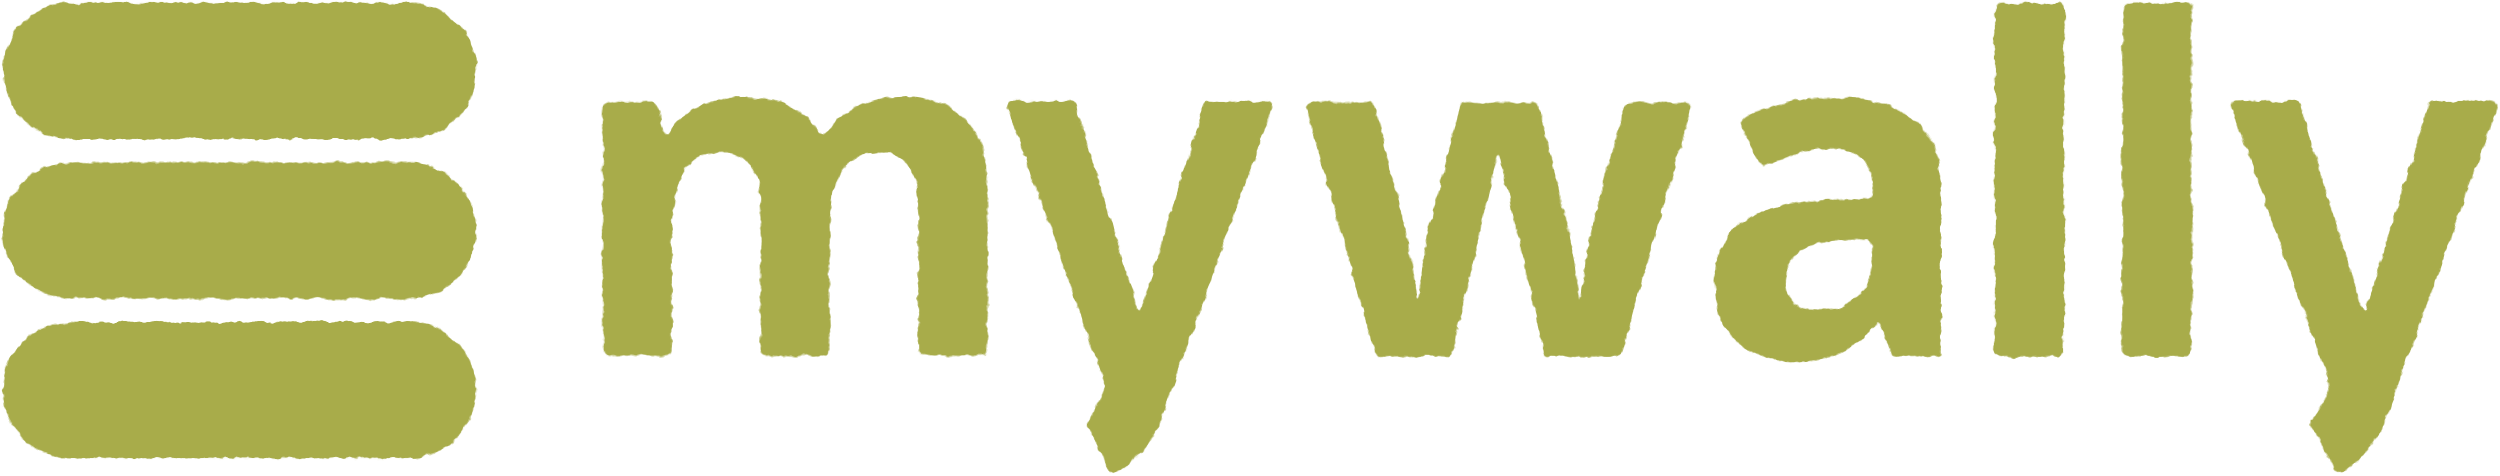
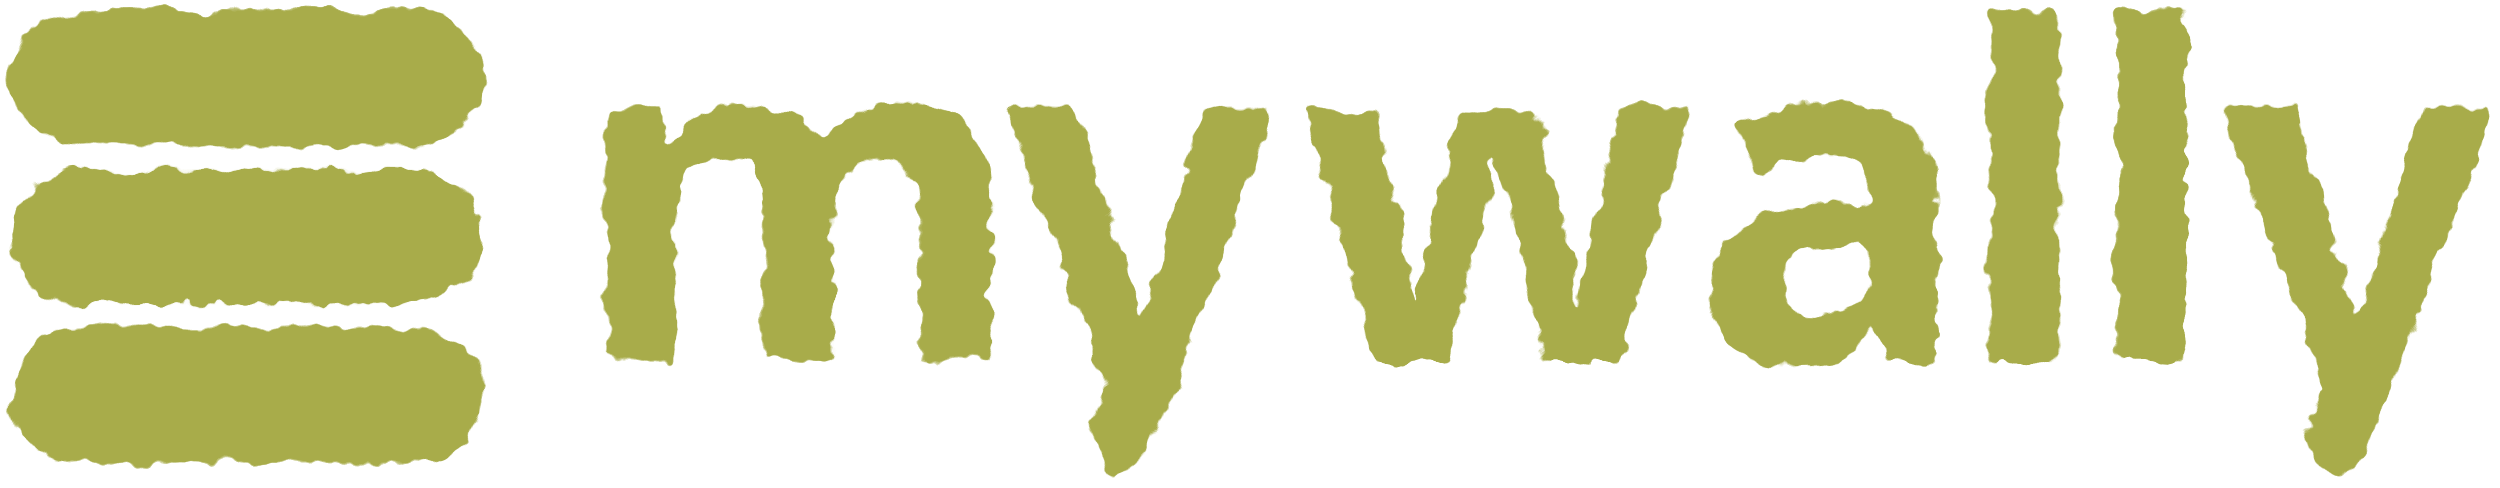
- <svg xmlns="http://www.w3.org/2000/svg" width="851" height="162" viewBox="0 0 851 162" fill="none">
-   <g filter="url(#filter0_g_10601_26752)">
-     <rect x="1" y="1" width="161.148" height="46.309" rx="23.155" fill="#A8AC4A" />
+ <svg xmlns="http://www.w3.org/2000/svg" width="856" height="167" viewBox="0 0 856 167" fill="none">
+   <g filter="url(#filter0_g_10715_17130)">
+     <rect x="3.5" y="3.5" width="161.148" height="46.309" rx="23.155" fill="#A8AC4A" />
  </g>
-   <g filter="url(#filter1_g_10601_26752)">
-     <rect x="1" y="55.309" width="161.148" height="46.309" rx="23.155" fill="#A8AC4A" />
+   <g filter="url(#filter1_g_10715_17130)">
+     <rect x="3.5" y="57.809" width="161.148" height="46.309" rx="23.155" fill="#A8AC4A" />
  </g>
-   <g filter="url(#filter2_g_10601_26752)">
-     <rect x="1" y="109.617" width="161.148" height="46.309" rx="23.155" fill="#A8AC4A" />
+   <g filter="url(#filter2_g_10715_17130)">
+     <rect x="3.5" y="112.117" width="161.148" height="46.309" rx="23.155" fill="#A8AC4A" />
  </g>
-   <g filter="url(#filter3_g_10601_26752)">
-     <path d="M306.461 33C316.234 33 323.614 35.524 328.603 40.572C333.644 45.568 336.164 53.603 336.164 64.677V119C336.164 120.105 335.269 121 334.164 121H314.556C313.452 121 312.556 120.105 312.556 119V70.549C312.556 64.368 311.502 59.706 309.393 56.565C307.284 53.423 304.018 51.852 299.595 51.852C293.372 51.852 288.949 54.092 286.325 58.573C283.702 63.003 282.391 69.364 282.391 77.657V119C282.391 120.105 281.495 121 280.391 121H260.86C259.756 121 258.86 120.105 258.86 119V70.549C258.86 66.428 258.397 62.977 257.471 60.196C256.546 57.414 255.131 55.328 253.228 53.938C251.325 52.547 248.882 51.852 245.899 51.852C241.527 51.852 238.081 52.959 235.561 55.174C233.092 57.337 231.318 60.556 230.238 64.831C229.209 69.055 228.695 74.231 228.695 80.361V119C228.695 120.105 227.799 121 226.695 121H207.164C206.059 121 205.164 120.105 205.164 119V36.623C205.164 35.518 206.059 34.623 207.164 34.623H221.632C222.525 34.623 223.309 35.214 223.555 36.072L226.098 44.955C226.219 45.379 226.607 45.671 227.048 45.671C227.399 45.671 227.722 45.484 227.906 45.185C229.604 42.42 231.693 40.161 234.172 38.408C236.847 36.554 239.779 35.189 242.967 34.313C246.156 33.438 249.396 33 252.688 33C259.014 33 264.364 34.03 268.735 36.09C272.84 38.002 276.059 40.89 278.392 44.754C278.729 45.312 279.324 45.671 279.976 45.671C280.611 45.671 281.194 45.33 281.535 44.794C284.066 40.814 287.514 37.887 291.88 36.013C296.612 34.004 301.472 33 306.461 33Z" fill="#A8AC4A" />
+   <g filter="url(#filter3_g_10715_17130)">
+     <path d="M308.961 35.5C318.734 35.5 326.114 38.024 331.103 43.072C336.144 48.068 338.664 56.103 338.664 67.177V121.5C338.664 122.605 337.769 123.5 336.664 123.5H317.056C315.952 123.5 315.056 122.605 315.056 121.5V73.049C315.056 66.868 314.002 62.206 311.893 59.065C309.784 55.923 306.518 54.352 302.095 54.352C295.872 54.352 291.449 56.592 288.825 61.073C286.202 65.503 284.891 71.864 284.891 80.157V121.5C284.891 122.605 283.995 123.5 282.891 123.5H263.36C262.256 123.5 261.36 122.605 261.36 121.5V73.049C261.36 68.928 260.897 65.477 259.971 62.696C259.046 59.914 257.631 57.828 255.728 56.438C253.825 55.047 251.382 54.352 248.399 54.352C244.027 54.352 240.581 55.459 238.061 57.674C235.592 59.837 233.818 63.056 232.738 67.331C231.709 71.555 231.195 76.731 231.195 82.861V121.5C231.195 122.605 230.299 123.5 229.195 123.5H209.664C208.559 123.5 207.664 122.605 207.664 121.5V39.123C207.664 38.018 208.559 37.123 209.664 37.123H224.132C225.025 37.123 225.809 37.714 226.055 38.572L228.598 47.455C228.719 47.879 229.107 48.171 229.548 48.171C229.899 48.171 230.222 47.984 230.406 47.685C232.104 44.92 234.193 42.661 236.672 40.908C239.347 39.054 242.279 37.689 245.467 36.813C248.656 35.938 251.896 35.5 255.188 35.5C261.514 35.5 266.864 36.53 271.235 38.59C275.34 40.502 278.559 43.39 280.892 47.254C281.229 47.812 281.824 48.171 282.476 48.171C283.111 48.171 283.694 47.83 284.035 47.294C286.566 43.314 290.014 40.387 294.38 38.513C299.112 36.504 303.972 35.5 308.961 35.5Z" fill="#A8AC4A" />
  </g>
-   <g filter="url(#filter4_g_10601_26752)">
-     <path d="M527.451 121.452C526.512 121.452 525.699 120.798 525.498 119.881L519.196 91.184C518.836 89.378 518.243 86.72 517.419 83.211C516.594 79.65 515.693 75.857 514.714 71.831C513.786 67.754 512.91 63.987 512.086 60.529C511.366 57.306 510.825 54.891 510.462 53.282C510.418 53.083 510.241 52.943 510.038 52.943C509.835 52.943 509.659 53.083 509.614 53.282C509.252 54.891 508.71 57.306 507.99 60.529C507.217 63.987 506.341 67.754 505.363 71.831C504.435 75.908 503.559 79.753 502.735 83.365C501.911 86.926 501.292 89.636 500.88 91.494L494.284 119.904C494.074 120.81 493.266 121.452 492.336 121.452H470.087C469.193 121.452 468.407 120.858 468.163 119.998L444.723 37.452C444.36 36.175 445.32 34.906 446.647 34.906H465.948C466.858 34.906 467.654 35.521 467.883 36.403L477.463 73.225C478.133 75.908 478.777 79.108 479.396 82.824C480.014 86.488 480.555 90.049 481.018 93.506C481.509 96.748 481.882 99.358 482.139 101.337C482.161 101.508 482.306 101.635 482.478 101.635C482.657 101.635 482.805 101.496 482.819 101.317C482.928 99.861 483.126 97.98 483.414 95.674C483.775 93.197 484.161 90.642 484.573 88.01C485.037 85.327 485.449 82.927 485.81 80.811C486.222 78.643 486.531 77.173 486.737 76.398L497.016 36.408C497.244 35.524 498.041 34.906 498.953 34.906H521.799C522.721 34.906 523.523 35.536 523.742 36.432L533.493 76.398C533.854 77.895 534.318 80.269 534.885 83.52C535.503 86.772 536.044 90.126 536.508 93.584C536.946 96.807 537.201 99.383 537.27 101.312C537.277 101.492 537.424 101.635 537.604 101.635C537.772 101.635 537.913 101.509 537.933 101.342C538.144 99.595 538.493 97.087 538.981 93.816C539.496 90.358 540.088 86.746 540.758 82.978C541.479 79.159 542.201 75.908 542.922 73.225L552.878 36.384C553.114 35.512 553.905 34.906 554.809 34.906H573.729C575.059 34.906 576.019 36.18 575.651 37.459L551.917 120.004C551.67 120.861 550.886 121.452 549.994 121.452H527.451Z" fill="#A8AC4A" />
-     <path d="M624.769 33.126C636.362 33.126 645.249 35.654 651.432 40.712C657.614 45.77 660.706 53.459 660.706 63.781V119.452C660.706 120.556 659.81 121.452 658.706 121.452H645.614C644.789 121.452 644.048 120.944 643.749 120.174L639.816 110.024C639.737 109.82 639.54 109.685 639.322 109.685C639.16 109.685 639.008 109.759 638.907 109.884C636.485 112.89 634.013 115.353 631.493 117.272C628.917 119.233 625.954 120.678 622.605 121.607C619.256 122.536 615.186 123 610.395 123C605.294 123 600.708 122.019 596.638 120.058C592.62 118.097 589.451 115.104 587.132 111.079C584.814 107.002 583.655 101.841 583.655 95.596C583.655 86.41 586.875 79.65 593.315 75.315C599.755 70.928 609.416 68.502 622.296 68.038L635.351 67.634C636.431 67.6 637.289 66.715 637.289 65.635V63.781C637.289 59.239 636.104 55.91 633.734 53.794C631.364 51.678 628.067 50.621 623.842 50.621C619.668 50.621 615.572 51.214 611.554 52.401C608.126 53.413 604.698 54.651 601.271 56.114C600.278 56.538 599.121 56.122 598.647 55.153L592.544 42.685C592.069 41.715 592.449 40.54 593.42 40.067C597.555 38.054 602.106 36.437 607.071 35.216C612.79 33.822 618.69 33.126 624.769 33.126ZM637.289 83.422C637.289 82.291 636.352 81.385 635.221 81.423L628.17 81.662C620.544 81.869 615.238 83.237 612.249 85.765C609.313 88.294 607.844 91.623 607.844 95.751C607.844 99.364 608.9 101.944 611.013 103.492C613.125 104.989 615.882 105.737 619.282 105.737C624.331 105.737 628.582 104.241 632.034 101.247C635.537 98.254 637.289 93.997 637.289 88.475V83.422Z" fill="#A8AC4A" />
-     <path d="M702.621 119.452C702.621 120.556 701.726 121.452 700.621 121.452H681.05C679.945 121.452 679.05 120.556 679.05 119.452V3C679.05 1.895 679.945 1 681.05 1H700.621C701.726 1 702.621 1.895 702.621 3V119.452Z" fill="#A8AC4A" />
-     <path d="M746 119.452C746 120.556 745.105 121.452 744 121.452H724.429C723.324 121.452 722.429 120.556 722.429 119.452V3C722.429 1.895 723.324 1 724.429 1H744C745.105 1 746 1.895 746 3V119.452Z" fill="#A8AC4A" />
+   <g filter="url(#filter4_g_10715_17130)">
+     <path d="M529.951 123.952C529.012 123.952 528.199 123.298 527.998 122.381L521.696 93.684C521.336 91.878 520.743 89.22 519.919 85.711C519.094 82.15 518.193 78.357 517.214 74.331C516.286 70.254 515.41 66.487 514.586 63.029C513.866 59.806 513.325 57.391 512.962 55.782C512.918 55.583 512.741 55.443 512.538 55.443C512.335 55.443 512.159 55.583 512.114 55.782C511.752 57.391 511.21 59.806 510.49 63.029C509.717 66.487 508.841 70.254 507.863 74.331C506.935 78.408 506.059 82.253 505.235 85.865C504.411 89.426 503.792 92.136 503.38 93.994L496.784 122.404C496.574 123.31 495.766 123.952 494.836 123.952H472.587C471.693 123.952 470.907 123.358 470.663 122.498L447.223 39.952C446.86 38.675 447.82 37.406 449.147 37.406H468.448C469.358 37.406 470.154 38.021 470.383 38.903L479.963 75.725C480.633 78.408 481.277 81.608 481.896 85.324C482.514 88.988 483.055 92.549 483.518 96.006C484.009 99.248 484.382 101.858 484.639 103.837C484.661 104.008 484.806 104.135 484.978 104.135C485.157 104.135 485.305 103.996 485.319 103.817C485.428 102.361 485.626 100.48 485.914 98.174C486.275 95.697 486.661 93.142 487.073 90.51C487.537 87.827 487.949 85.427 488.31 83.311C488.722 81.143 489.031 79.673 489.237 78.898L499.516 38.908C499.744 38.024 500.541 37.406 501.453 37.406H524.299C525.221 37.406 526.023 38.036 526.242 38.932L535.993 78.898C536.354 80.395 536.818 82.769 537.385 86.02C538.003 89.272 538.544 92.626 539.008 96.084C539.446 99.307 539.701 101.883 539.77 103.812C539.777 103.992 539.924 104.135 540.104 104.135C540.272 104.135 540.413 104.009 540.433 103.842C540.644 102.095 540.993 99.587 541.481 96.316C541.996 92.858 542.588 89.246 543.258 85.478C543.979 81.659 544.701 78.408 545.422 75.725L555.378 38.884C555.614 38.012 556.405 37.406 557.309 37.406H576.229C577.559 37.406 578.519 38.68 578.151 39.959L554.417 122.504C554.17 123.361 553.386 123.952 552.494 123.952H529.951Z" fill="#A8AC4A" />
+     <path d="M627.269 35.626C638.862 35.626 647.749 38.154 653.932 43.212C660.114 48.27 663.206 55.959 663.206 66.281V121.952C663.206 123.056 662.31 123.952 661.206 123.952H648.114C647.289 123.952 646.548 123.444 646.249 122.674L642.316 112.524C642.237 112.32 642.04 112.185 641.822 112.185C641.66 112.185 641.508 112.259 641.407 112.384C638.985 115.39 636.513 117.853 633.993 119.772C631.417 121.733 628.454 123.178 625.105 124.107C621.756 125.036 617.686 125.5 612.895 125.5C607.794 125.5 603.208 124.519 599.138 122.558C595.12 120.597 591.951 117.604 589.632 113.579C587.314 109.502 586.155 104.341 586.155 98.096C586.155 88.91 589.375 82.15 595.815 77.815C602.255 73.428 611.916 71.002 624.796 70.538L637.851 70.134C638.931 70.1 639.789 69.215 639.789 68.135V66.281C639.789 61.739 638.604 58.41 636.234 56.294C633.864 54.178 630.567 53.121 626.342 53.121C622.168 53.121 618.072 53.714 614.054 54.901C610.626 55.913 607.198 57.151 603.771 58.614C602.778 59.038 601.621 58.622 601.147 57.653L595.044 45.185C594.569 44.215 594.949 43.04 595.92 42.567C600.055 40.554 604.606 38.937 609.571 37.716C615.29 36.322 621.19 35.626 627.269 35.626ZM639.789 85.922C639.789 84.791 638.852 83.885 637.721 83.923L630.67 84.162C623.044 84.369 617.738 85.737 614.749 88.265C611.813 90.794 610.344 94.123 610.344 98.251C610.344 101.864 611.4 104.444 613.513 105.992C615.625 107.489 618.382 108.237 621.782 108.237C626.831 108.237 631.082 106.741 634.534 103.747C638.037 100.754 639.789 96.497 639.789 90.975V85.922Z" fill="#A8AC4A" />
+     <path d="M705.121 121.952C705.121 123.056 704.226 123.952 703.121 123.952H683.55C682.445 123.952 681.55 123.056 681.55 121.952V5.5C681.55 4.395 682.445 3.5 683.55 3.5H703.121C704.226 3.5 705.121 4.395 705.121 5.5V121.952Z" fill="#A8AC4A" />
+     <path d="M748.5 121.952C748.5 123.056 747.605 123.952 746.5 123.952H726.929C725.824 123.952 724.929 123.056 724.929 121.952V5.5C724.929 4.395 725.824 3.5 726.929 3.5H746.5C747.605 3.5 748.5 4.395 748.5 5.5V121.952Z" fill="#A8AC4A" />
  </g>
-   <g filter="url(#filter5_g_10601_26752)">
-     <path d="M796.946 160.524C796 161.02 794.852 160.606 794.371 159.652L786.983 144.997C786.551 144.14 786.802 143.107 787.459 142.408C788.906 140.87 790.161 138.699 791.227 135.894L792.88 131.473C793.045 131.031 793.049 130.546 792.891 130.102L759.786 37.026C759.323 35.724 760.288 34.355 761.67 34.355H781.002C781.882 34.355 782.658 34.93 782.915 35.771L804.138 105.226C804.223 105.506 804.482 105.697 804.775 105.697C805.067 105.697 805.326 105.506 805.411 105.226L826.694 35.77C826.952 34.929 827.728 34.355 828.607 34.355H847.997C849.38 34.355 850.346 35.726 849.88 37.029L812.964 140.261C811.199 145.263 808.859 149.547 805.944 153.114C803.433 156.223 800.433 158.693 796.946 160.524Z" fill="#A8AC4A" />
+   <g filter="url(#filter5_g_10715_17130)">
+     <path d="M799.446 163.024C798.5 163.52 797.352 163.106 796.871 162.152L789.483 147.497C789.051 146.64 789.302 145.607 789.959 144.908C791.406 143.37 792.661 141.199 793.727 138.394L795.38 133.973C795.545 133.531 795.549 133.046 795.391 132.602L762.286 39.526C761.823 38.224 762.788 36.855 764.17 36.855H783.502C784.382 36.855 785.158 37.43 785.415 38.271L806.638 107.726C806.723 108.006 806.982 108.197 807.275 108.197C807.567 108.197 807.826 108.006 807.911 107.726L829.194 38.27C829.452 37.429 830.228 36.855 831.107 36.855H850.497C851.88 36.855 852.846 38.226 852.38 39.529L815.464 142.761C813.699 147.763 811.359 152.047 808.444 155.614C805.933 158.723 802.933 161.193 799.446 163.024Z" fill="#A8AC4A" />
  </g>
-   <g filter="url(#filter6_g_10601_26752)">
-     <path d="M380.11 160.524C379.165 161.02 378.016 160.606 377.535 159.652L370.147 144.997C369.715 144.14 369.966 143.107 370.624 142.408C372.07 140.87 373.326 138.699 374.391 135.894L376.044 131.473C376.209 131.031 376.213 130.546 376.055 130.102L342.95 37.026C342.487 35.724 343.452 34.355 344.834 34.355H364.166C365.046 34.355 365.822 34.93 366.079 35.771L387.302 105.226C387.387 105.506 387.646 105.697 387.939 105.697C388.231 105.697 388.49 105.506 388.575 105.226L409.859 35.77C410.116 34.929 410.892 34.355 411.771 34.355H431.161C432.544 34.355 433.51 35.726 433.044 37.029L396.129 140.261C394.363 145.263 392.023 149.547 389.108 153.114C386.597 156.223 383.597 158.693 380.11 160.524Z" fill="#A8AC4A" />
+   <g filter="url(#filter6_g_10715_17130)">
+     <path d="M382.61 163.024C381.665 163.52 380.516 163.106 380.035 162.152L372.647 147.497C372.215 146.64 372.466 145.607 373.124 144.908C374.57 143.37 375.826 141.199 376.891 138.394L378.544 133.973C378.709 133.531 378.713 133.046 378.555 132.602L345.45 39.526C344.987 38.224 345.952 36.855 347.334 36.855H366.666C367.546 36.855 368.322 37.43 368.579 38.271L389.802 107.726C389.887 108.006 390.146 108.197 390.439 108.197C390.731 108.197 390.99 108.006 391.075 107.726L412.359 38.27C412.616 37.429 413.392 36.855 414.271 36.855H433.661C435.044 36.855 436.01 38.226 435.544 39.529L398.629 142.761C396.863 147.763 394.523 152.047 391.608 155.614C389.097 158.723 386.097 161.193 382.61 163.024Z" fill="#A8AC4A" />
  </g>
  <defs>
-     <filter id="filter0_g_10601_26752" x="0" y="0" width="163.148" height="48.309" filterUnits="userSpaceOnUse" color-interpolation-filters="sRGB">
+     <filter id="filter0_g_10715_17130" x="0" y="0" width="168.148" height="53.309" filterUnits="userSpaceOnUse" color-interpolation-filters="sRGB">
      <feFlood flood-opacity="0" result="BackgroundImageFix" />
      <feBlend mode="normal" in="SourceGraphic" in2="BackgroundImageFix" result="shape" />
-       <feTurbulence type="fractalNoise" baseFrequency="0.25 0.25" numOctaves="3" seed="2822" />
-       <feDisplacementMap in="shape" scale="2" xChannelSelector="R" yChannelSelector="G" result="displacedImage" width="100%" height="100%" />
-       <feMerge result="effect1_texture_10601_26752">
+       <feTurbulence type="fractalNoise" baseFrequency="0.095 0.095" numOctaves="3" seed="2822" />
+       <feDisplacementMap in="shape" scale="7" xChannelSelector="R" yChannelSelector="G" result="displacedImage" width="100%" height="100%" />
+       <feMerge result="effect1_texture_10715_17130">
        <feMergeNode in="displacedImage" />
      </feMerge>
    </filter>
-     <filter id="filter1_g_10601_26752" x="0" y="54.309" width="163.148" height="48.309" filterUnits="userSpaceOnUse" color-interpolation-filters="sRGB">
+     <filter id="filter1_g_10715_17130" x="0" y="54.309" width="168.148" height="53.309" filterUnits="userSpaceOnUse" color-interpolation-filters="sRGB">
      <feFlood flood-opacity="0" result="BackgroundImageFix" />
      <feBlend mode="normal" in="SourceGraphic" in2="BackgroundImageFix" result="shape" />
-       <feTurbulence type="fractalNoise" baseFrequency="0.25 0.25" numOctaves="3" seed="2822" />
-       <feDisplacementMap in="shape" scale="2" xChannelSelector="R" yChannelSelector="G" result="displacedImage" width="100%" height="100%" />
-       <feMerge result="effect1_texture_10601_26752">
+       <feTurbulence type="fractalNoise" baseFrequency="0.095 0.095" numOctaves="3" seed="2822" />
+       <feDisplacementMap in="shape" scale="7" xChannelSelector="R" yChannelSelector="G" result="displacedImage" width="100%" height="100%" />
+       <feMerge result="effect1_texture_10715_17130">
        <feMergeNode in="displacedImage" />
      </feMerge>
    </filter>
-     <filter id="filter2_g_10601_26752" x="0" y="108.617" width="163.148" height="48.309" filterUnits="userSpaceOnUse" color-interpolation-filters="sRGB">
+     <filter id="filter2_g_10715_17130" x="0" y="108.617" width="168.148" height="53.309" filterUnits="userSpaceOnUse" color-interpolation-filters="sRGB">
      <feFlood flood-opacity="0" result="BackgroundImageFix" />
      <feBlend mode="normal" in="SourceGraphic" in2="BackgroundImageFix" result="shape" />
-       <feTurbulence type="fractalNoise" baseFrequency="0.25 0.25" numOctaves="3" seed="2822" />
-       <feDisplacementMap in="shape" scale="2" xChannelSelector="R" yChannelSelector="G" result="displacedImage" width="100%" height="100%" />
-       <feMerge result="effect1_texture_10601_26752">
+       <feTurbulence type="fractalNoise" baseFrequency="0.095 0.095" numOctaves="3" seed="2822" />
+       <feDisplacementMap in="shape" scale="7" xChannelSelector="R" yChannelSelector="G" result="displacedImage" width="100%" height="100%" />
+       <feMerge result="effect1_texture_10715_17130">
        <feMergeNode in="displacedImage" />
      </feMerge>
    </filter>
-     <filter id="filter3_g_10601_26752" x="204.164" y="32" width="133" height="90" filterUnits="userSpaceOnUse" color-interpolation-filters="sRGB">
+     <filter id="filter3_g_10715_17130" x="204.164" y="32" width="138" height="95" filterUnits="userSpaceOnUse" color-interpolation-filters="sRGB">
      <feFlood flood-opacity="0" result="BackgroundImageFix" />
      <feBlend mode="normal" in="SourceGraphic" in2="BackgroundImageFix" result="shape" />
-       <feTurbulence type="fractalNoise" baseFrequency="0.25 0.25" numOctaves="3" seed="2822" />
-       <feDisplacementMap in="shape" scale="2" xChannelSelector="R" yChannelSelector="G" result="displacedImage" width="100%" height="100%" />
-       <feMerge result="effect1_texture_10601_26752">
+       <feTurbulence type="fractalNoise" baseFrequency="0.095 0.095" numOctaves="3" seed="2822" />
+       <feDisplacementMap in="shape" scale="7" xChannelSelector="R" yChannelSelector="G" result="displacedImage" width="100%" height="100%" />
+       <feMerge result="effect1_texture_10715_17130">
        <feMergeNode in="displacedImage" />
      </feMerge>
    </filter>
-     <filter id="filter4_g_10601_26752" x="443.646" y="0" width="303.354" height="124" filterUnits="userSpaceOnUse" color-interpolation-filters="sRGB">
+     <filter id="filter4_g_10715_17130" x="443.646" y="0" width="308.354" height="129" filterUnits="userSpaceOnUse" color-interpolation-filters="sRGB">
      <feFlood flood-opacity="0" result="BackgroundImageFix" />
      <feBlend mode="normal" in="SourceGraphic" in2="BackgroundImageFix" result="shape" />
-       <feTurbulence type="fractalNoise" baseFrequency="0.25 0.25" numOctaves="3" seed="2822" />
-       <feDisplacementMap in="shape" scale="2" xChannelSelector="R" yChannelSelector="G" result="displacedImage" width="100%" height="100%" />
-       <feMerge result="effect1_texture_10601_26752">
+       <feTurbulence type="fractalNoise" baseFrequency="0.095 0.095" numOctaves="3" seed="2822" />
+       <feDisplacementMap in="shape" scale="7" xChannelSelector="R" yChannelSelector="G" result="displacedImage" width="100%" height="100%" />
+       <feMerge result="effect1_texture_10715_17130">
        <feMergeNode in="displacedImage" />
      </feMerge>
    </filter>
-     <filter id="filter5_g_10601_26752" x="758.668" y="33.355" width="92.33" height="128.379" filterUnits="userSpaceOnUse" color-interpolation-filters="sRGB">
+     <filter id="filter5_g_10715_17130" x="758.668" y="33.355" width="97.33" height="133.379" filterUnits="userSpaceOnUse" color-interpolation-filters="sRGB">
      <feFlood flood-opacity="0" result="BackgroundImageFix" />
      <feBlend mode="normal" in="SourceGraphic" in2="BackgroundImageFix" result="shape" />
-       <feTurbulence type="fractalNoise" baseFrequency="0.25 0.25" numOctaves="3" seed="2822" />
-       <feDisplacementMap in="shape" scale="2" xChannelSelector="R" yChannelSelector="G" result="displacedImage" width="100%" height="100%" />
-       <feMerge result="effect1_texture_10601_26752">
+       <feTurbulence type="fractalNoise" baseFrequency="0.095 0.095" numOctaves="3" seed="2822" />
+       <feDisplacementMap in="shape" scale="7" xChannelSelector="R" yChannelSelector="G" result="displacedImage" width="100%" height="100%" />
+       <feMerge result="effect1_texture_10715_17130">
        <feMergeNode in="displacedImage" />
      </feMerge>
    </filter>
-     <filter id="filter6_g_10601_26752" x="341.832" y="33.355" width="92.33" height="128.379" filterUnits="userSpaceOnUse" color-interpolation-filters="sRGB">
+     <filter id="filter6_g_10715_17130" x="341.832" y="33.355" width="97.33" height="133.379" filterUnits="userSpaceOnUse" color-interpolation-filters="sRGB">
      <feFlood flood-opacity="0" result="BackgroundImageFix" />
      <feBlend mode="normal" in="SourceGraphic" in2="BackgroundImageFix" result="shape" />
-       <feTurbulence type="fractalNoise" baseFrequency="0.25 0.25" numOctaves="3" seed="2822" />
-       <feDisplacementMap in="shape" scale="2" xChannelSelector="R" yChannelSelector="G" result="displacedImage" width="100%" height="100%" />
-       <feMerge result="effect1_texture_10601_26752">
+       <feTurbulence type="fractalNoise" baseFrequency="0.095 0.095" numOctaves="3" seed="2822" />
+       <feDisplacementMap in="shape" scale="7" xChannelSelector="R" yChannelSelector="G" result="displacedImage" width="100%" height="100%" />
+       <feMerge result="effect1_texture_10715_17130">
        <feMergeNode in="displacedImage" />
      </feMerge>
    </filter>
  </defs>
</svg>
